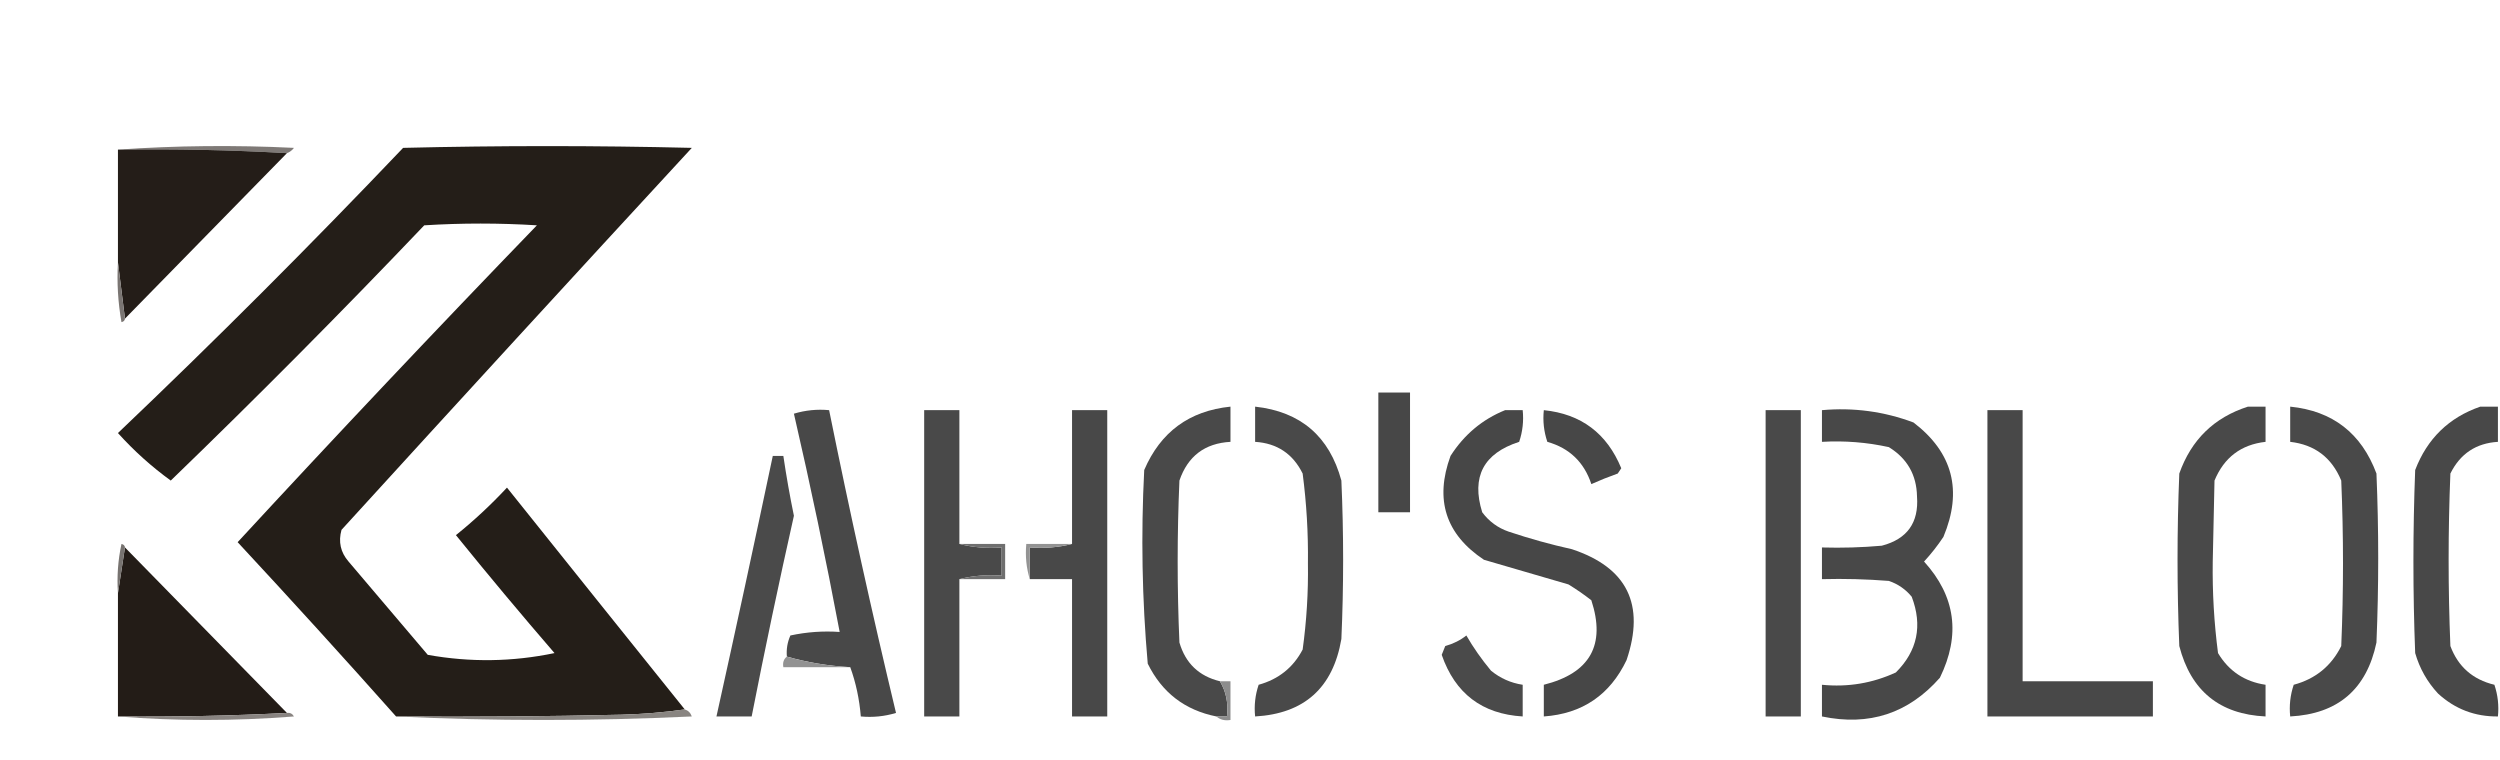
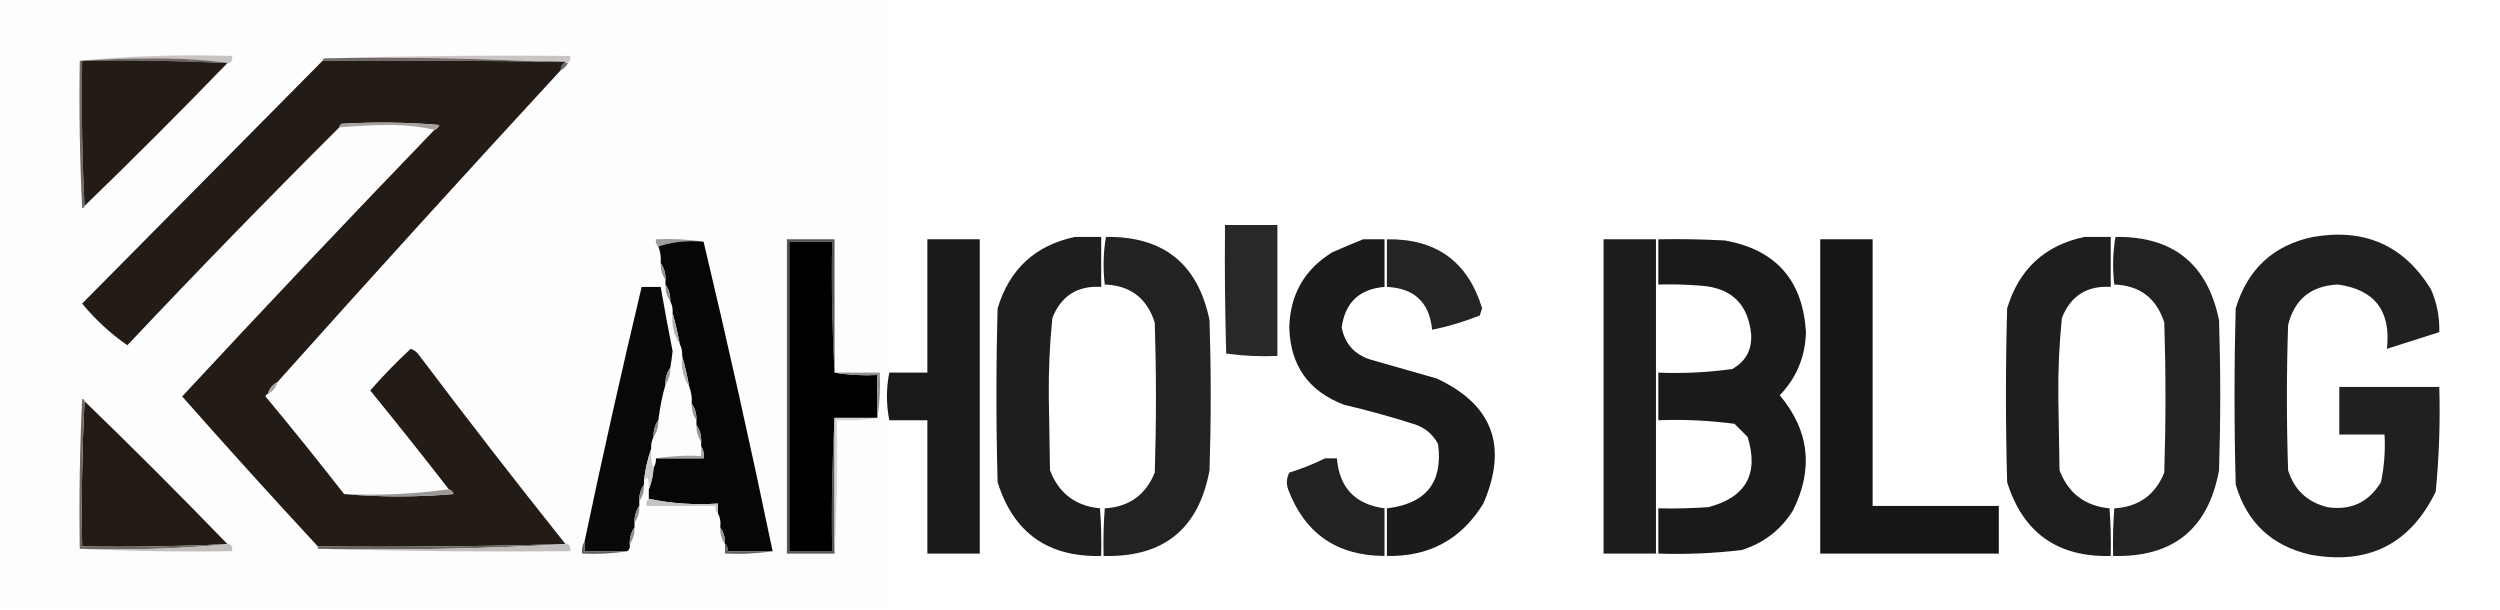
- <svg xmlns="http://www.w3.org/2000/svg" version="1.1" width="774px" height="235px" style="shape-rendering:geometricPrecision; text-rendering:geometricPrecision; image-rendering:optimizeQuality; fill-rule:evenodd; clip-rule:evenodd;transform:scale(1.09)">
+ <svg xmlns="http://www.w3.org/2000/svg" version="1.1" width="1050px" height="256px" style="shape-rendering:geometricPrecision; text-rendering:geometricPrecision; image-rendering:optimizeQuality; fill-rule:evenodd; clip-rule:evenodd">
  <g>
-     <path style="opacity:1" fill="#7e7976" d="M 33.5,42.5 C 49.995,41.338 66.662,41.172 83.5,42C 82.956,42.717 82.289,43.217 81.5,43.5C 65.521,42.596 49.521,42.262 33.5,42.5 Z" />
+     <path style="opacity:1" fill="#fdfdfd" d="M -0.5,-0.5 C 124.167,-0.5 248.833,-0.5 373.5,-0.5C 373.5,51.833 373.5,104.167 373.5,156.5C 372.191,163.068 372.191,169.734 373.5,176.5C 373.5,202.833 373.5,229.167 373.5,255.5C 248.833,255.5 124.167,255.5 -0.5,255.5C -0.5,170.167 -0.5,84.833 -0.5,-0.5 Z" />
  </g>
  <g>
-     <path style="opacity:1" fill="#241e18" d="M 194.5,201.5 C 188.681,202.328 182.681,202.828 176.5,203C 155.169,203.5 133.836,203.667 112.5,203.5C 97.735,186.896 82.735,170.396 67.5,154C 95.468,123.698 123.801,93.698 152.5,64C 141.833,63.333 131.167,63.333 120.5,64C 96.987,88.679 72.987,112.846 48.5,136.5C 43.028,132.528 38.028,128.028 33.5,123C 61.167,96.667 88.167,69.667 114.5,42C 141.833,41.333 169.167,41.333 196.5,42C 163.217,78.072 130.05,114.238 97,150.5C 96.062,153.88 96.729,156.88 99,159.5C 106.5,168.333 114,177.167 121.5,186C 133.551,188.164 145.551,187.997 157.5,185.5C 148.008,174.504 138.675,163.338 129.5,152C 134.634,147.867 139.468,143.367 144,138.5C 160.853,159.57 177.686,180.57 194.5,201.5 Z" />
+     <path style="opacity:1" fill="#c8c4c3" d="M 96.5,26.5 C 86.522,25.168 76.189,24.501 65.5,24.5C 54.995,24.5 44.661,24.834 34.5,25.5C 34.167,25.5 33.833,25.5 33.5,25.5C 54.474,23.511 75.807,22.845 97.5,23.5C 97.737,24.791 97.404,25.791 96.5,26.5 Z" />
  </g>
  <g>
-     <path style="opacity:1" fill="#241d18" d="M 33.5,42.5 C 49.521,42.262 65.521,42.596 81.5,43.5C 66.139,59.193 50.806,74.86 35.5,90.5C 34.833,85.167 34.167,79.833 33.5,74.5C 33.5,63.833 33.5,53.167 33.5,42.5 Z" />
+     <path style="opacity:1" fill="#c9c5c4" d="M 136.5,24.5 C 170.663,23.502 204.996,23.168 239.5,23.5C 239.737,24.791 239.404,25.791 238.5,26.5C 204.85,24.507 170.85,23.84 136.5,24.5 Z" />
  </g>
  <g>
-     <path style="opacity:1" fill="#7a7572" d="M 33.5,74.5 C 34.167,79.833 34.833,85.167 35.5,90.5C 35.44,91.043 35.107,91.376 34.5,91.5C 33.505,85.872 33.171,80.206 33.5,74.5 Z" />
+     <path style="opacity:1" fill="#706664" d="M 34.5,25.5 C 44.661,24.834 54.995,24.5 65.5,24.5C 76.189,24.501 86.522,25.168 96.5,26.5C 96.167,26.5 95.833,26.5 95.5,26.5C 75.34,25.503 55.007,25.169 34.5,25.5 Z" />
  </g>
  <g>
-     <path style="opacity:1" fill="#474747" d="M 391.5,111.5 C 394.5,111.5 397.5,111.5 400.5,111.5C 400.5,122.833 400.5,134.167 400.5,145.5C 397.5,145.5 394.5,145.5 391.5,145.5C 391.5,134.167 391.5,122.833 391.5,111.5 Z" />
+     <path style="opacity:1" fill="#726967" d="M 135.5,25.5 C 135.5,24.833 135.833,24.5 136.5,24.5C 170.85,23.84 204.85,24.507 238.5,26.5C 237.833,27.833 236.833,28.833 235.5,29.5C 235.511,27.983 236.177,26.816 237.5,26C 203.502,25.5 169.502,25.333 135.5,25.5 Z" />
  </g>
  <g>
-     <path style="opacity:1" fill="#484848" d="M 241.5,189.5 C 235.265,189.147 229.265,188.147 223.5,186.5C 223.318,184.409 223.652,182.409 224.5,180.5C 229.12,179.507 233.786,179.173 238.5,179.5C 234.589,158.761 230.255,138.094 225.5,117.5C 228.768,116.513 232.102,116.18 235.5,116.5C 241.323,145.28 247.656,173.947 254.5,202.5C 251.232,203.487 247.898,203.82 244.5,203.5C 244.102,198.588 243.102,193.921 241.5,189.5 Z" />
+     <path style="opacity:1" fill="#6e6a65" d="M 33.5,25.5 C 33.833,25.5 34.167,25.5 34.5,25.5C 34.169,46.007 34.503,66.34 35.5,86.5C 35.44,87.043 35.107,87.376 34.5,87.5C 33.5,66.844 33.167,46.177 33.5,25.5 Z" />
  </g>
  <g>
-     <path style="opacity:1" fill="#494949" d="M 272.5,154.5 C 276.298,155.483 280.298,155.817 284.5,155.5C 284.5,158.167 284.5,160.833 284.5,163.5C 280.298,163.183 276.298,163.517 272.5,164.5C 272.5,177.5 272.5,190.5 272.5,203.5C 269.167,203.5 265.833,203.5 262.5,203.5C 262.5,174.5 262.5,145.5 262.5,116.5C 265.833,116.5 269.167,116.5 272.5,116.5C 272.5,129.167 272.5,141.833 272.5,154.5 Z" />
+     <path style="opacity:1" fill="#231b16" d="M 34.5,25.5 C 55.007,25.169 75.34,25.503 95.5,26.5C 75.833,46.833 55.833,66.833 35.5,86.5C 34.503,66.34 34.169,46.007 34.5,25.5 Z" />
  </g>
  <g>
-     <path style="opacity:1" fill="#484848" d="M 292.5,164.5 C 292.5,161.5 292.5,158.5 292.5,155.5C 296.702,155.817 300.702,155.483 304.5,154.5C 304.5,141.833 304.5,129.167 304.5,116.5C 307.833,116.5 311.167,116.5 314.5,116.5C 314.5,145.5 314.5,174.5 314.5,203.5C 311.167,203.5 307.833,203.5 304.5,203.5C 304.5,190.5 304.5,177.5 304.5,164.5C 300.5,164.5 296.5,164.5 292.5,164.5 Z" />
+     <path style="opacity:1" fill="#231b16" d="M 135.5,25.5 C 169.502,25.333 203.502,25.5 237.5,26C 236.177,26.816 235.511,27.983 235.5,29.5C 195.578,72.764 155.911,116.431 116.5,160.5C 114.413,161.585 113.08,163.251 112.5,165.5C 111.957,165.56 111.624,165.893 111.5,166.5C 122.748,180.014 133.748,193.681 144.5,207.5C 159.672,208.826 175.005,208.826 190.5,207.5C 190.145,206.478 189.478,205.811 188.5,205.5C 177.609,191.457 166.609,177.624 155.5,164C 160.818,157.897 166.485,152.064 172.5,146.5C 173.672,146.919 174.672,147.585 175.5,148.5C 195.808,175.471 216.475,202.138 237.5,228.5C 203.004,229.498 168.337,229.832 133.5,229.5C 114.283,208.762 95.283,187.762 76.5,166.5C 111.434,128.897 146.767,91.563 182.5,54.5C 183.478,54.189 184.145,53.522 184.5,52.5C 170.846,51.334 157.179,51.167 143.5,52C 142.944,52.383 142.611,52.883 142.5,53.5C 112.304,83.574 82.637,114.074 53.5,145C 46.525,140.205 40.192,134.372 34.5,127.5C 68.188,93.479 101.854,59.479 135.5,25.5 Z" />
  </g>
  <g>
-     <path style="opacity:1" fill="#494949" d="M 346.5,193.5 C 348.273,196.488 348.94,199.821 348.5,203.5C 347.5,203.5 346.5,203.5 345.5,203.5C 336.548,201.717 330.048,196.717 326,188.5C 324.387,170.219 324.053,151.886 325,133.5C 329.635,122.699 337.802,116.699 349.5,115.5C 349.5,118.833 349.5,122.167 349.5,125.5C 342.208,125.899 337.375,129.565 335,136.5C 334.333,151.833 334.333,167.167 335,182.5C 336.722,188.389 340.555,192.056 346.5,193.5 Z" />
+     <path style="opacity:1" fill="#a7a1a0" d="M 182.5,54.5 C 176.537,53.17 170.204,52.504 163.5,52.5C 156.454,52.536 149.454,52.869 142.5,53.5C 142.611,52.883 142.944,52.383 143.5,52C 157.179,51.167 170.846,51.334 184.5,52.5C 184.145,53.522 183.478,54.189 182.5,54.5 Z" />
  </g>
  <g>
-     <path style="opacity:1" fill="#494949" d="M 356.5,115.5 C 369.428,116.927 377.595,123.927 381,136.5C 381.667,151.5 381.667,166.5 381,181.5C 378.629,195.375 370.462,202.708 356.5,203.5C 356.183,200.428 356.516,197.428 357.5,194.5C 363.159,192.934 367.326,189.6 370,184.5C 371.12,176.406 371.62,168.24 371.5,160C 371.604,151.441 371.104,142.941 370,134.5C 367.229,128.894 362.729,125.894 356.5,125.5C 356.5,122.167 356.5,118.833 356.5,115.5 Z" />
+     <path style="opacity:0.843" fill="#000000" d="M 514.5,94.5 C 521.833,94.5 529.167,94.5 536.5,94.5C 536.5,112.833 536.5,131.167 536.5,149.5C 529.245,149.813 522.079,149.48 515,148.5C 514.5,130.503 514.333,112.503 514.5,94.5 Z" />
  </g>
  <g>
-     <path style="opacity:1" fill="#474747" d="M 427.5,116.5 C 429.167,116.5 430.833,116.5 432.5,116.5C 432.817,119.572 432.484,122.572 431.5,125.5C 421.369,128.763 417.869,135.43 421,145.5C 422.938,148.106 425.438,149.939 428.5,151C 434.411,152.978 440.411,154.645 446.5,156C 462.184,161.203 467.351,171.703 462,187.5C 457.271,197.396 449.438,202.73 438.5,203.5C 438.5,200.5 438.5,197.5 438.5,194.5C 451.649,191.193 456.149,183.193 452,170.5C 449.92,168.877 447.754,167.377 445.5,166C 437.5,163.667 429.5,161.333 421.5,159C 410.618,151.769 407.451,141.936 412,129.5C 415.869,123.452 421.035,119.118 427.5,116.5 Z" />
+     <path style="opacity:0.882" fill="#000000" d="M 451.5,99.5 C 455.167,99.5 458.833,99.5 462.5,99.5C 462.5,106.5 462.5,113.5 462.5,120.5C 452.554,119.891 445.721,124.225 442,133.5C 440.866,144.598 440.366,155.765 440.5,167C 440.667,177.167 440.833,187.333 441,197.5C 444.662,207.169 451.662,212.503 462,213.5C 462.5,220.158 462.666,226.825 462.5,233.5C 440.126,234.074 425.626,223.741 419,202.5C 418.333,178.167 418.333,153.833 419,129.5C 423.974,113.022 434.807,103.022 451.5,99.5 Z" />
  </g>
  <g>
-     <path style="opacity:1" fill="#474747" d="M 438.5,116.5 C 449.081,117.571 456.414,123.071 460.5,133C 460.167,133.5 459.833,134 459.5,134.5C 456.943,135.407 454.443,136.407 452,137.5C 449.939,131.272 445.772,127.272 439.5,125.5C 438.516,122.572 438.183,119.572 438.5,116.5 Z" />
+     <path style="opacity:0.865" fill="#000000" d="M 464.5,99.5 C 488.675,99.178 503.175,110.845 508,134.5C 508.667,155.5 508.667,176.5 508,197.5C 503.492,222.168 488.659,234.168 463.5,233.5C 463.334,226.825 463.5,220.158 464,213.5C 474.157,212.921 481.157,207.921 485,198.5C 485.667,177.5 485.667,156.5 485,135.5C 481.734,125.231 474.734,119.898 464,119.5C 463.208,112.753 463.374,106.086 464.5,99.5 Z" />
  </g>
  <g>
-     <path style="opacity:1" fill="#494949" d="M 501.5,116.5 C 504.833,116.5 508.167,116.5 511.5,116.5C 511.5,145.5 511.5,174.5 511.5,203.5C 508.167,203.5 504.833,203.5 501.5,203.5C 501.5,174.5 501.5,145.5 501.5,116.5 Z" />
+     <path style="opacity:0.882" fill="#000000" d="M 875.5,99.5 C 879.167,99.5 882.833,99.5 886.5,99.5C 886.5,106.5 886.5,113.5 886.5,120.5C 876.554,119.891 869.721,124.225 866,133.5C 864.866,144.598 864.366,155.765 864.5,167C 864.667,177.167 864.833,187.333 865,197.5C 868.662,207.169 875.662,212.503 886,213.5C 886.5,220.158 886.666,226.825 886.5,233.5C 864.126,234.074 849.626,223.741 843,202.5C 842.333,178.167 842.333,153.833 843,129.5C 847.974,113.022 858.807,103.022 875.5,99.5 Z" />
  </g>
  <g>
-     <path style="opacity:1" fill="#484848" d="M 517.5,116.5 C 526.473,115.701 535.14,116.868 543.5,120C 554.669,128.526 557.502,139.359 552,152.5C 550.357,154.977 548.524,157.31 546.5,159.5C 555.449,169.341 556.949,180.341 551,192.5C 542.075,202.641 530.908,206.308 517.5,203.5C 517.5,200.5 517.5,197.5 517.5,194.5C 524.856,195.232 531.856,194.066 538.5,191C 544.615,184.878 546.115,177.712 543,169.5C 541.269,167.383 539.102,165.883 536.5,165C 530.175,164.5 523.842,164.334 517.5,164.5C 517.5,161.5 517.5,158.5 517.5,155.5C 523.176,155.666 528.843,155.499 534.5,155C 541.718,153.114 545.051,148.448 544.5,141C 544.381,134.881 541.715,130.214 536.5,127C 530.258,125.63 523.925,125.13 517.5,125.5C 517.5,122.5 517.5,119.5 517.5,116.5 Z" />
+     <path style="opacity:0.865" fill="#000000" d="M 888.5,99.5 C 912.675,99.178 927.175,110.845 932,134.5C 932.667,155.5 932.667,176.5 932,197.5C 927.492,222.168 912.659,234.168 887.5,233.5C 887.334,226.825 887.5,220.158 888,213.5C 898.157,212.921 905.157,207.921 909,198.5C 909.667,177.5 909.667,156.5 909,135.5C 905.734,125.231 898.734,119.898 888,119.5C 887.208,112.753 887.374,106.086 888.5,99.5 Z" />
  </g>
  <g>
-     <path style="opacity:1" fill="#484848" d="M 564.5,116.5 C 567.833,116.5 571.167,116.5 574.5,116.5C 574.5,142.167 574.5,167.833 574.5,193.5C 586.833,193.5 599.167,193.5 611.5,193.5C 611.5,196.833 611.5,200.167 611.5,203.5C 595.833,203.5 580.167,203.5 564.5,203.5C 564.5,174.5 564.5,145.5 564.5,116.5 Z" />
+     <path style="opacity:0.875" fill="#000000" d="M 971.5,99.5 C 993.189,95.765 1009.69,103.098 1021,121.5C 1023.51,127.229 1024.68,133.229 1024.5,139.5C 1017.17,141.833 1009.83,144.167 1002.5,146.5C 1004.29,130.695 997.46,121.695 982,119.5C 970.716,119.965 963.716,125.631 961,136.5C 960.333,156.833 960.333,177.167 961,197.5C 963.564,205.73 969.064,210.896 977.5,213C 987.344,214.494 994.844,210.994 1000,202.5C 1001.38,195.924 1001.88,189.257 1001.5,182.5C 995.167,182.5 988.833,182.5 982.5,182.5C 982.5,175.833 982.5,169.167 982.5,162.5C 996.5,162.5 1010.5,162.5 1024.5,162.5C 1024.93,177.225 1024.43,191.892 1023,206.5C 1012.29,228.5 994.789,237.334 970.5,233C 954.15,229.314 943.65,219.481 939,203.5C 938.333,178.833 938.333,154.167 939,129.5C 944.012,112.981 954.845,102.981 971.5,99.5 Z" />
  </g>
  <g>
-     <path style="opacity:1" fill="#494949" d="M 638.5,115.5 C 640.167,115.5 641.833,115.5 643.5,115.5C 643.5,118.833 643.5,122.167 643.5,125.5C 636.545,126.28 631.711,129.947 629,136.5C 628.833,144.167 628.667,151.833 628.5,159.5C 628.377,168.239 628.877,176.905 630,185.5C 633.066,190.619 637.566,193.619 643.5,194.5C 643.5,197.5 643.5,200.5 643.5,203.5C 630.448,202.883 622.281,196.216 619,183.5C 618.333,167.167 618.333,150.833 619,134.5C 622.401,124.901 628.901,118.568 638.5,115.5 Z" />
+     <path style="opacity:1" fill="#9d9d9d" d="M 295.5,101.5 C 288.745,100.877 282.412,101.544 276.5,103.5C 275.596,102.791 275.263,101.791 275.5,100.5C 282.354,100.176 289.021,100.509 295.5,101.5 Z" />
  </g>
  <g>
-     <path style="opacity:1" fill="#494949" d="M 650.5,115.5 C 662.557,116.715 670.724,123.048 675,134.5C 675.667,150.5 675.667,166.5 675,182.5C 672.213,195.788 664.046,202.788 650.5,203.5C 650.183,200.428 650.516,197.428 651.5,194.5C 657.684,192.834 662.184,189.167 665,183.5C 665.667,167.833 665.667,152.167 665,136.5C 662.301,129.962 657.468,126.295 650.5,125.5C 650.5,122.167 650.5,118.833 650.5,115.5 Z" />
+     <path style="opacity:0.899" fill="#000000" d="M 373.5,176.5 C 372.191,169.734 372.191,163.068 373.5,156.5C 378.833,156.5 384.167,156.5 389.5,156.5C 389.5,137.833 389.5,119.167 389.5,100.5C 396.833,100.5 404.167,100.5 411.5,100.5C 411.5,144.5 411.5,188.5 411.5,232.5C 404.167,232.5 396.833,232.5 389.5,232.5C 389.5,213.833 389.5,195.167 389.5,176.5C 384.167,176.5 378.833,176.5 373.5,176.5 Z" />
  </g>
  <g>
-     <path style="opacity:1" fill="#484848" d="M 704.5,115.5 C 706.167,115.5 707.833,115.5 709.5,115.5C 709.5,118.833 709.5,122.167 709.5,125.5C 703.283,125.877 698.783,128.877 696,134.5C 695.333,150.833 695.333,167.167 696,183.5C 698.179,189.352 702.346,193.018 708.5,194.5C 709.484,197.428 709.817,200.428 709.5,203.5C 702.973,203.569 697.306,201.402 692.5,197C 689.433,193.703 687.267,189.869 686,185.5C 685.333,168.167 685.333,150.833 686,133.5C 689.416,124.583 695.583,118.583 704.5,115.5 Z" />
+     <path style="opacity:0.891" fill="#000000" d="M 572.5,100.5 C 575.5,100.5 578.5,100.5 581.5,100.5C 581.5,107.167 581.5,113.833 581.5,120.5C 570.966,121.367 564.966,127.034 563.5,137.5C 564.825,144.328 568.825,148.828 575.5,151C 584.833,153.667 594.167,156.333 603.5,159C 626.932,169.945 633.432,187.445 623,211.5C 613.762,226.538 600.262,233.871 582.5,233.5C 582.5,226.833 582.5,220.167 582.5,213.5C 598.938,211.587 606.105,202.587 604,186.5C 601.708,182.212 598.208,179.378 593.5,178C 583.934,174.954 574.267,172.287 564.5,170C 549.576,164.324 541.91,153.491 541.5,137.5C 541.869,123.664 547.869,113.164 559.5,106C 563.893,104.044 568.226,102.211 572.5,100.5 Z" />
  </g>
  <g>
-     <path style="opacity:1" fill="#494949" d="M 716.5,115.5 C 730.32,117.653 737.987,125.653 739.5,139.5C 736.427,140.199 733.427,141.199 730.5,142.5C 730.19,133.194 725.523,127.528 716.5,125.5C 716.5,122.167 716.5,118.833 716.5,115.5 Z" />
+     <path style="opacity:0.856" fill="#000000" d="M 582.5,100.5 C 603.183,100.2 616.516,109.867 622.5,129.5C 622.167,130.5 621.833,131.5 621.5,132.5C 614.994,135.114 608.327,137.114 601.5,138.5C 600.363,127.029 594.029,121.029 582.5,120.5C 582.5,113.833 582.5,107.167 582.5,100.5 Z" />
  </g>
  <g>
-     <path style="opacity:1" fill="#4a4a4a" d="M 219.5,129.5 C 220.5,129.5 221.5,129.5 222.5,129.5C 223.336,135.182 224.336,140.848 225.5,146.5C 221.238,165.479 217.238,184.479 213.5,203.5C 210.167,203.5 206.833,203.5 203.5,203.5C 208.961,178.861 214.294,154.195 219.5,129.5 Z" />
+     <path style="opacity:0.886" fill="#000000" d="M 673.5,100.5 C 680.833,100.5 688.167,100.5 695.5,100.5C 695.5,144.5 695.5,188.5 695.5,232.5C 688.167,232.5 680.833,232.5 673.5,232.5C 673.5,188.5 673.5,144.5 673.5,100.5 Z" />
  </g>
  <g>
-     <path style="opacity:1" fill="#6f6f6f" d="M 272.5,154.5 C 276.833,154.5 281.167,154.5 285.5,154.5C 285.5,157.833 285.5,161.167 285.5,164.5C 281.167,164.5 276.833,164.5 272.5,164.5C 276.298,163.517 280.298,163.183 284.5,163.5C 284.5,160.833 284.5,158.167 284.5,155.5C 280.298,155.817 276.298,155.483 272.5,154.5 Z" />
+     <path style="opacity:0.898" fill="#000000" d="M 696.5,100.5 C 705.839,100.334 715.173,100.5 724.5,101C 745.874,104.891 757.208,117.724 758.5,139.5C 758.233,149.815 754.566,158.648 747.5,166C 759.934,180.845 761.767,197.012 753,214.5C 747.854,222.648 740.687,228.148 731.5,231C 719.896,232.412 708.229,232.912 696.5,232.5C 696.5,226.167 696.5,219.833 696.5,213.5C 703.508,213.666 710.508,213.5 717.5,213C 733.311,208.876 738.811,199.042 734,183.5C 732.167,181.667 730.333,179.833 728.5,178C 717.898,176.597 707.231,176.097 696.5,176.5C 696.5,169.833 696.5,163.167 696.5,156.5C 706.912,156.926 717.246,156.426 727.5,155C 733.151,151.868 735.818,147.035 735.5,140.5C 734.259,127.759 727.259,120.926 714.5,120C 708.509,119.501 702.509,119.334 696.5,119.5C 696.5,113.167 696.5,106.833 696.5,100.5 Z" />
  </g>
  <g>
-     <path style="opacity:1" fill="#231c17" d="M 35.5,155.5 C 50.806,171.14 66.139,186.807 81.5,202.5C 65.514,203.324 49.514,203.657 33.5,203.5C 33.5,191.833 33.5,180.167 33.5,168.5C 34.167,164.167 34.833,159.833 35.5,155.5 Z" />
+     <path style="opacity:0.913" fill="#000000" d="M 764.5,100.5 C 771.833,100.5 779.167,100.5 786.5,100.5C 786.5,137.833 786.5,175.167 786.5,212.5C 804.167,212.5 821.833,212.5 839.5,212.5C 839.5,219.167 839.5,225.833 839.5,232.5C 814.5,232.5 789.5,232.5 764.5,232.5C 764.5,188.5 764.5,144.5 764.5,100.5 Z" />
  </g>
  <g>
-     <path style="opacity:1" fill="#939393" d="M 304.5,154.5 C 300.702,155.483 296.702,155.817 292.5,155.5C 292.5,158.5 292.5,161.5 292.5,164.5C 291.521,161.375 291.187,158.042 291.5,154.5C 295.833,154.5 300.167,154.5 304.5,154.5 Z" />
+     <path style="opacity:1" fill="#060606" d="M 295.5,101.5 C 305.769,144.586 315.435,187.919 324.5,231.5C 318.167,231.5 311.833,231.5 305.5,231.5C 305.737,230.209 305.404,229.209 304.5,228.5C 304.59,225.848 303.924,223.515 302.5,221.5C 302.795,219.265 302.461,217.265 301.5,215.5C 301.5,214.167 301.5,212.833 301.5,211.5C 291.442,212.14 281.775,211.473 272.5,209.5C 272.5,208.167 272.5,206.833 272.5,205.5C 273.657,202.727 274.324,199.727 274.5,196.5C 275.234,195.292 275.567,193.959 275.5,192.5C 282.167,192.5 288.833,192.5 295.5,192.5C 295.784,190.585 295.451,188.919 294.5,187.5C 294.5,186.833 294.5,186.167 294.5,185.5C 294.59,182.848 293.924,180.515 292.5,178.5C 292.5,177.833 292.5,177.167 292.5,176.5C 292.59,173.848 291.924,171.515 290.5,169.5C 290.702,167.05 290.369,164.717 289.5,162.5C 288.66,158.015 287.66,153.681 286.5,149.5C 286.634,147.708 286.301,146.042 285.5,144.5C 284.66,140.015 283.66,135.681 282.5,131.5C 282.634,129.708 282.301,128.042 281.5,126.5C 281.59,123.848 280.924,121.515 279.5,119.5C 279.5,118.833 279.5,118.167 279.5,117.5C 279.59,114.848 278.924,112.515 277.5,110.5C 277.702,108.05 277.369,105.717 276.5,103.5C 282.412,101.544 288.745,100.877 295.5,101.5 Z" />
  </g>
  <g>
-     <path style="opacity:1" fill="#474747" d="M 716.5,159.5 C 724.167,159.5 731.833,159.5 739.5,159.5C 739.666,167.84 739.5,176.173 739,184.5C 735.562,195.78 728.062,202.113 716.5,203.5C 716.335,200.482 716.502,197.482 717,194.5C 721.855,192.98 725.522,189.98 728,185.5C 729.351,179.928 729.851,174.262 729.5,168.5C 725.167,168.5 720.833,168.5 716.5,168.5C 716.5,165.5 716.5,162.5 716.5,159.5 Z" />
+     <path style="opacity:1" fill="#575757" d="M 350.5,156.5 C 349.503,138.341 349.17,120.008 349.5,101.5C 343.5,101.5 337.5,101.5 331.5,101.5C 331.5,144.833 331.5,188.167 331.5,231.5C 337.5,231.5 343.5,231.5 349.5,231.5C 349.17,212.659 349.503,193.993 350.5,175.5C 350.5,194.5 350.5,213.5 350.5,232.5C 343.833,232.5 337.167,232.5 330.5,232.5C 330.5,188.5 330.5,144.5 330.5,100.5C 337.167,100.5 343.833,100.5 350.5,100.5C 350.5,119.167 350.5,137.833 350.5,156.5 Z" />
  </g>
  <g>
-     <path style="opacity:1" fill="#777370" d="M 35.5,155.5 C 34.833,159.833 34.167,164.167 33.5,168.5C 33.173,163.786 33.507,159.12 34.5,154.5C 35.107,154.624 35.44,154.957 35.5,155.5 Z" />
+     <path style="opacity:1" fill="#000000" d="M 350.5,156.5 C 356.31,157.49 362.31,157.823 368.5,157.5C 368.5,163.5 368.5,169.5 368.5,175.5C 362.5,175.5 356.5,175.5 350.5,175.5C 349.503,193.993 349.17,212.659 349.5,231.5C 343.5,231.5 337.5,231.5 331.5,231.5C 331.5,188.167 331.5,144.833 331.5,101.5C 337.5,101.5 343.5,101.5 349.5,101.5C 349.17,120.008 349.503,138.341 350.5,156.5 Z" />
  </g>
  <g>
-     <path style="opacity:1" fill="#4a4a4a" d="M 416.5,180.5 C 418.46,183.909 420.793,187.242 423.5,190.5C 426.148,192.658 429.148,193.992 432.5,194.5C 432.5,197.5 432.5,200.5 432.5,203.5C 420.973,202.813 413.307,196.98 409.5,186C 409.833,185.167 410.167,184.333 410.5,183.5C 412.78,182.864 414.78,181.864 416.5,180.5 Z" />
+     <path style="opacity:1" fill="#929292" d="M 277.5,110.5 C 278.924,112.515 279.59,114.848 279.5,117.5C 278.076,115.485 277.41,113.152 277.5,110.5 Z" />
  </g>
  <g>
-     <path style="opacity:1" fill="#929292" d="M 223.5,186.5 C 229.265,188.147 235.265,189.147 241.5,189.5C 235.167,189.5 228.833,189.5 222.5,189.5C 222.263,188.209 222.596,187.209 223.5,186.5 Z" />
+     <path style="opacity:1" fill="#090909" d="M 281.5,154.5 C 280.076,156.515 279.41,158.848 279.5,161.5C 278.139,166.304 277.139,171.304 276.5,176.5C 275.076,178.515 274.41,180.848 274.5,183.5C 273.699,185.042 273.366,186.708 273.5,188.5C 272.057,192.615 271.057,196.948 270.5,201.5C 270.5,202.167 270.5,202.833 270.5,203.5C 269.076,205.515 268.41,207.848 268.5,210.5C 268.5,211.167 268.5,211.833 268.5,212.5C 267.076,214.515 266.41,216.848 266.5,219.5C 266.5,220.167 266.5,220.833 266.5,221.5C 265.076,223.515 264.41,225.848 264.5,228.5C 264.737,229.791 264.404,230.791 263.5,231.5C 257.5,231.5 251.5,231.5 245.5,231.5C 245.5,230.167 245.5,228.833 245.5,227.5C 253.032,191.706 261.032,156.04 269.5,120.5C 272.167,120.5 274.833,120.5 277.5,120.5C 279.036,129.512 280.702,138.512 282.5,147.5C 282.247,149.858 281.914,152.192 281.5,154.5 Z" />
  </g>
  <g>
-     <path style="opacity:1" fill="#8d8d8d" d="M 346.5,193.5 C 347.5,193.5 348.5,193.5 349.5,193.5C 349.5,197.167 349.5,200.833 349.5,204.5C 347.901,204.768 346.568,204.434 345.5,203.5C 346.5,203.5 347.5,203.5 348.5,203.5C 348.94,199.821 348.273,196.488 346.5,193.5 Z" />
+     <path style="opacity:1" fill="#919191" d="M 279.5,119.5 C 280.924,121.515 281.59,123.848 281.5,126.5C 280.076,124.485 279.41,122.152 279.5,119.5 Z" />
  </g>
  <g>
-     <path style="opacity:1" fill="#898481" d="M 81.5,202.5 C 82.376,202.369 83.043,202.702 83.5,203.5C 66.671,204.827 50.005,204.827 33.5,203.5C 49.514,203.657 65.514,203.324 81.5,202.5 Z" />
+     <path style="opacity:1" fill="#b1b1b1" d="M 282.5,131.5 C 283.66,135.681 284.66,140.015 285.5,144.5C 282.965,140.645 281.965,136.312 282.5,131.5 Z" />
  </g>
  <g>
-     <path style="opacity:1" fill="#898581" d="M 194.5,201.5 C 195.478,201.811 196.145,202.478 196.5,203.5C 168.336,204.829 140.336,204.829 112.5,203.5C 133.836,203.667 155.169,203.5 176.5,203C 182.681,202.828 188.681,202.328 194.5,201.5 Z" />
+     <path style="opacity:1" fill="#afafaf" d="M 286.5,149.5 C 287.66,153.681 288.66,158.015 289.5,162.5C 286.965,158.645 285.965,154.312 286.5,149.5 Z" />
+   </g>
+   <g>
+     <path style="opacity:1" fill="#8f8f8f" d="M 350.5,156.5 C 356.833,156.5 363.167,156.5 369.5,156.5C 369.823,163.022 369.49,169.355 368.5,175.5C 368.5,169.5 368.5,163.5 368.5,157.5C 362.31,157.823 356.31,157.49 350.5,156.5 Z" />
+   </g>
+   <g>
+     <path style="opacity:1" fill="#9a9a9a" d="M 281.5,154.5 C 281.59,157.152 280.924,159.485 279.5,161.5C 279.41,158.848 280.076,156.515 281.5,154.5 Z" />
+   </g>
+   <g>
+     <path style="opacity:1" fill="#a6a3a0" d="M 116.5,160.5 C 115.92,162.749 114.587,164.415 112.5,165.5C 113.08,163.251 114.413,161.585 116.5,160.5 Z" />
+   </g>
+   <g>
+     <path style="opacity:1" fill="#231a15" d="M 35.5,168.5 C 55.833,188.167 75.833,208.167 95.5,228.5C 75.34,229.497 55.007,229.83 34.5,229.5C 34.169,208.993 34.503,188.66 35.5,168.5 Z" />
+   </g>
+   <g>
+     <path style="opacity:1" fill="#989898" d="M 290.5,169.5 C 291.924,171.515 292.59,173.848 292.5,176.5C 291.076,174.485 290.41,172.152 290.5,169.5 Z" />
+   </g>
+   <g>
+     <path style="opacity:1" fill="#d4d4d4" d="M 350.5,175.5 C 356.5,175.5 362.5,175.5 368.5,175.5C 363.025,176.489 357.358,176.822 351.5,176.5C 351.83,195.341 351.497,214.007 350.5,232.5C 350.5,213.5 350.5,194.5 350.5,175.5 Z" />
+   </g>
+   <g>
+     <path style="opacity:1" fill="#6e6864" d="M 35.5,168.5 C 34.503,188.66 34.169,208.993 34.5,229.5C 55.007,229.83 75.34,229.497 95.5,228.5C 95.833,228.5 96.167,228.5 96.5,228.5C 75.86,230.489 54.86,231.155 33.5,230.5C 33.167,209.489 33.5,188.489 34.5,167.5C 35.107,167.624 35.44,167.957 35.5,168.5 Z" />
+   </g>
+   <g>
+     <path style="opacity:1" fill="#8b8b8b" d="M 276.5,176.5 C 276.59,179.152 275.924,181.485 274.5,183.5C 274.41,180.848 275.076,178.515 276.5,176.5 Z" />
+   </g>
+   <g>
+     <path style="opacity:1" fill="#969696" d="M 292.5,178.5 C 293.924,180.515 294.59,182.848 294.5,185.5C 293.076,183.485 292.41,181.152 292.5,178.5 Z" />
+   </g>
+   <g>
+     <path style="opacity:1" fill="#a2a2a2" d="M 294.5,187.5 C 295.451,188.919 295.784,190.585 295.5,192.5C 288.833,192.5 282.167,192.5 275.5,192.5C 281.645,191.51 287.978,191.177 294.5,191.5C 294.5,190.167 294.5,188.833 294.5,187.5 Z" />
+   </g>
+   <g>
+     <path style="opacity:0.865" fill="#000000" d="M 556.5,192.5 C 558.167,192.5 559.833,192.5 561.5,192.5C 562.513,204.844 569.179,211.844 581.5,213.5C 581.5,220.167 581.5,226.833 581.5,233.5C 561.511,233.431 548.011,224.098 541,205.5C 540.186,203.098 540.353,200.765 541.5,198.5C 546.759,196.865 551.759,194.865 556.5,192.5 Z" />
+   </g>
+   <g>
+     <path style="opacity:1" fill="#cacaca" d="M 273.5,188.5 C 273.194,191.385 273.527,194.052 274.5,196.5C 274.324,199.727 273.657,202.727 272.5,205.5C 272.66,203.801 272.494,202.134 272,200.5C 271.617,201.056 271.117,201.389 270.5,201.5C 271.057,196.948 272.057,192.615 273.5,188.5 Z" />
+   </g>
+   <g>
+     <path style="opacity:1" fill="#9b9895" d="M 188.5,205.5 C 189.478,205.811 190.145,206.478 190.5,207.5C 175.005,208.826 159.672,208.826 144.5,207.5C 159.538,208.15 174.205,207.483 188.5,205.5 Z" />
+   </g>
+   <g>
+     <path style="opacity:1" fill="#8d8d8d" d="M 270.5,203.5 C 270.59,206.152 269.924,208.485 268.5,210.5C 268.41,207.848 269.076,205.515 270.5,203.5 Z" />
+   </g>
+   <g>
+     <path style="opacity:1" fill="#c5c5c5" d="M 272.5,209.5 C 281.775,211.473 291.442,212.14 301.5,211.5C 301.5,212.833 301.5,214.167 301.5,215.5C 300.596,214.791 300.263,213.791 300.5,212.5C 290.833,212.5 281.167,212.5 271.5,212.5C 271.263,211.209 271.596,210.209 272.5,209.5 Z" />
+   </g>
+   <g>
+     <path style="opacity:1" fill="#8e8e8e" d="M 268.5,212.5 C 268.59,215.152 267.924,217.485 266.5,219.5C 266.41,216.848 267.076,214.515 268.5,212.5 Z" />
+   </g>
+   <g>
+     <path style="opacity:1" fill="#8f8f8f" d="M 266.5,221.5 C 266.59,224.152 265.924,226.485 264.5,228.5C 264.41,225.848 265.076,223.515 266.5,221.5 Z" />
+   </g>
+   <g>
+     <path style="opacity:1" fill="#919191" d="M 302.5,221.5 C 303.924,223.515 304.59,225.848 304.5,228.5C 303.076,226.485 302.41,224.152 302.5,221.5 Z" />
+   </g>
+   <g>
+     <path style="opacity:1" fill="#6a6360" d="M 237.5,228.5 C 237.833,228.5 238.167,228.5 238.5,228.5C 203.849,230.493 168.849,231.16 133.5,230.5C 133.5,230.167 133.5,229.833 133.5,229.5C 168.337,229.832 203.004,229.498 237.5,228.5 Z" />
+   </g>
+   <g>
+     <path style="opacity:1" fill="#c3bfbe" d="M 96.5,228.5 C 97.404,229.209 97.737,230.209 97.5,231.5C 75.993,231.831 54.66,231.497 33.5,230.5C 54.86,231.155 75.86,230.489 96.5,228.5 Z" />
+   </g>
+   <g>
+     <path style="opacity:1" fill="#c3bfbe" d="M 238.5,228.5 C 239.404,229.209 239.737,230.209 239.5,231.5C 203.996,231.832 168.663,231.498 133.5,230.5C 168.849,231.16 203.849,230.493 238.5,228.5 Z" />
+   </g>
+   <g>
+     <path style="opacity:1" fill="#606060" d="M 245.5,227.5 C 245.5,228.833 245.5,230.167 245.5,231.5C 251.5,231.5 257.5,231.5 263.5,231.5C 257.355,232.49 251.022,232.823 244.5,232.5C 244.216,230.585 244.549,228.919 245.5,227.5 Z" />
+   </g>
+   <g>
+     <path style="opacity:1" fill="#626262" d="M 304.5,228.5 C 305.404,229.209 305.737,230.209 305.5,231.5C 311.833,231.5 318.167,231.5 324.5,231.5C 318.021,232.491 311.354,232.824 304.5,232.5C 304.5,231.167 304.5,229.833 304.5,228.5 Z" />
  </g>
</svg>
